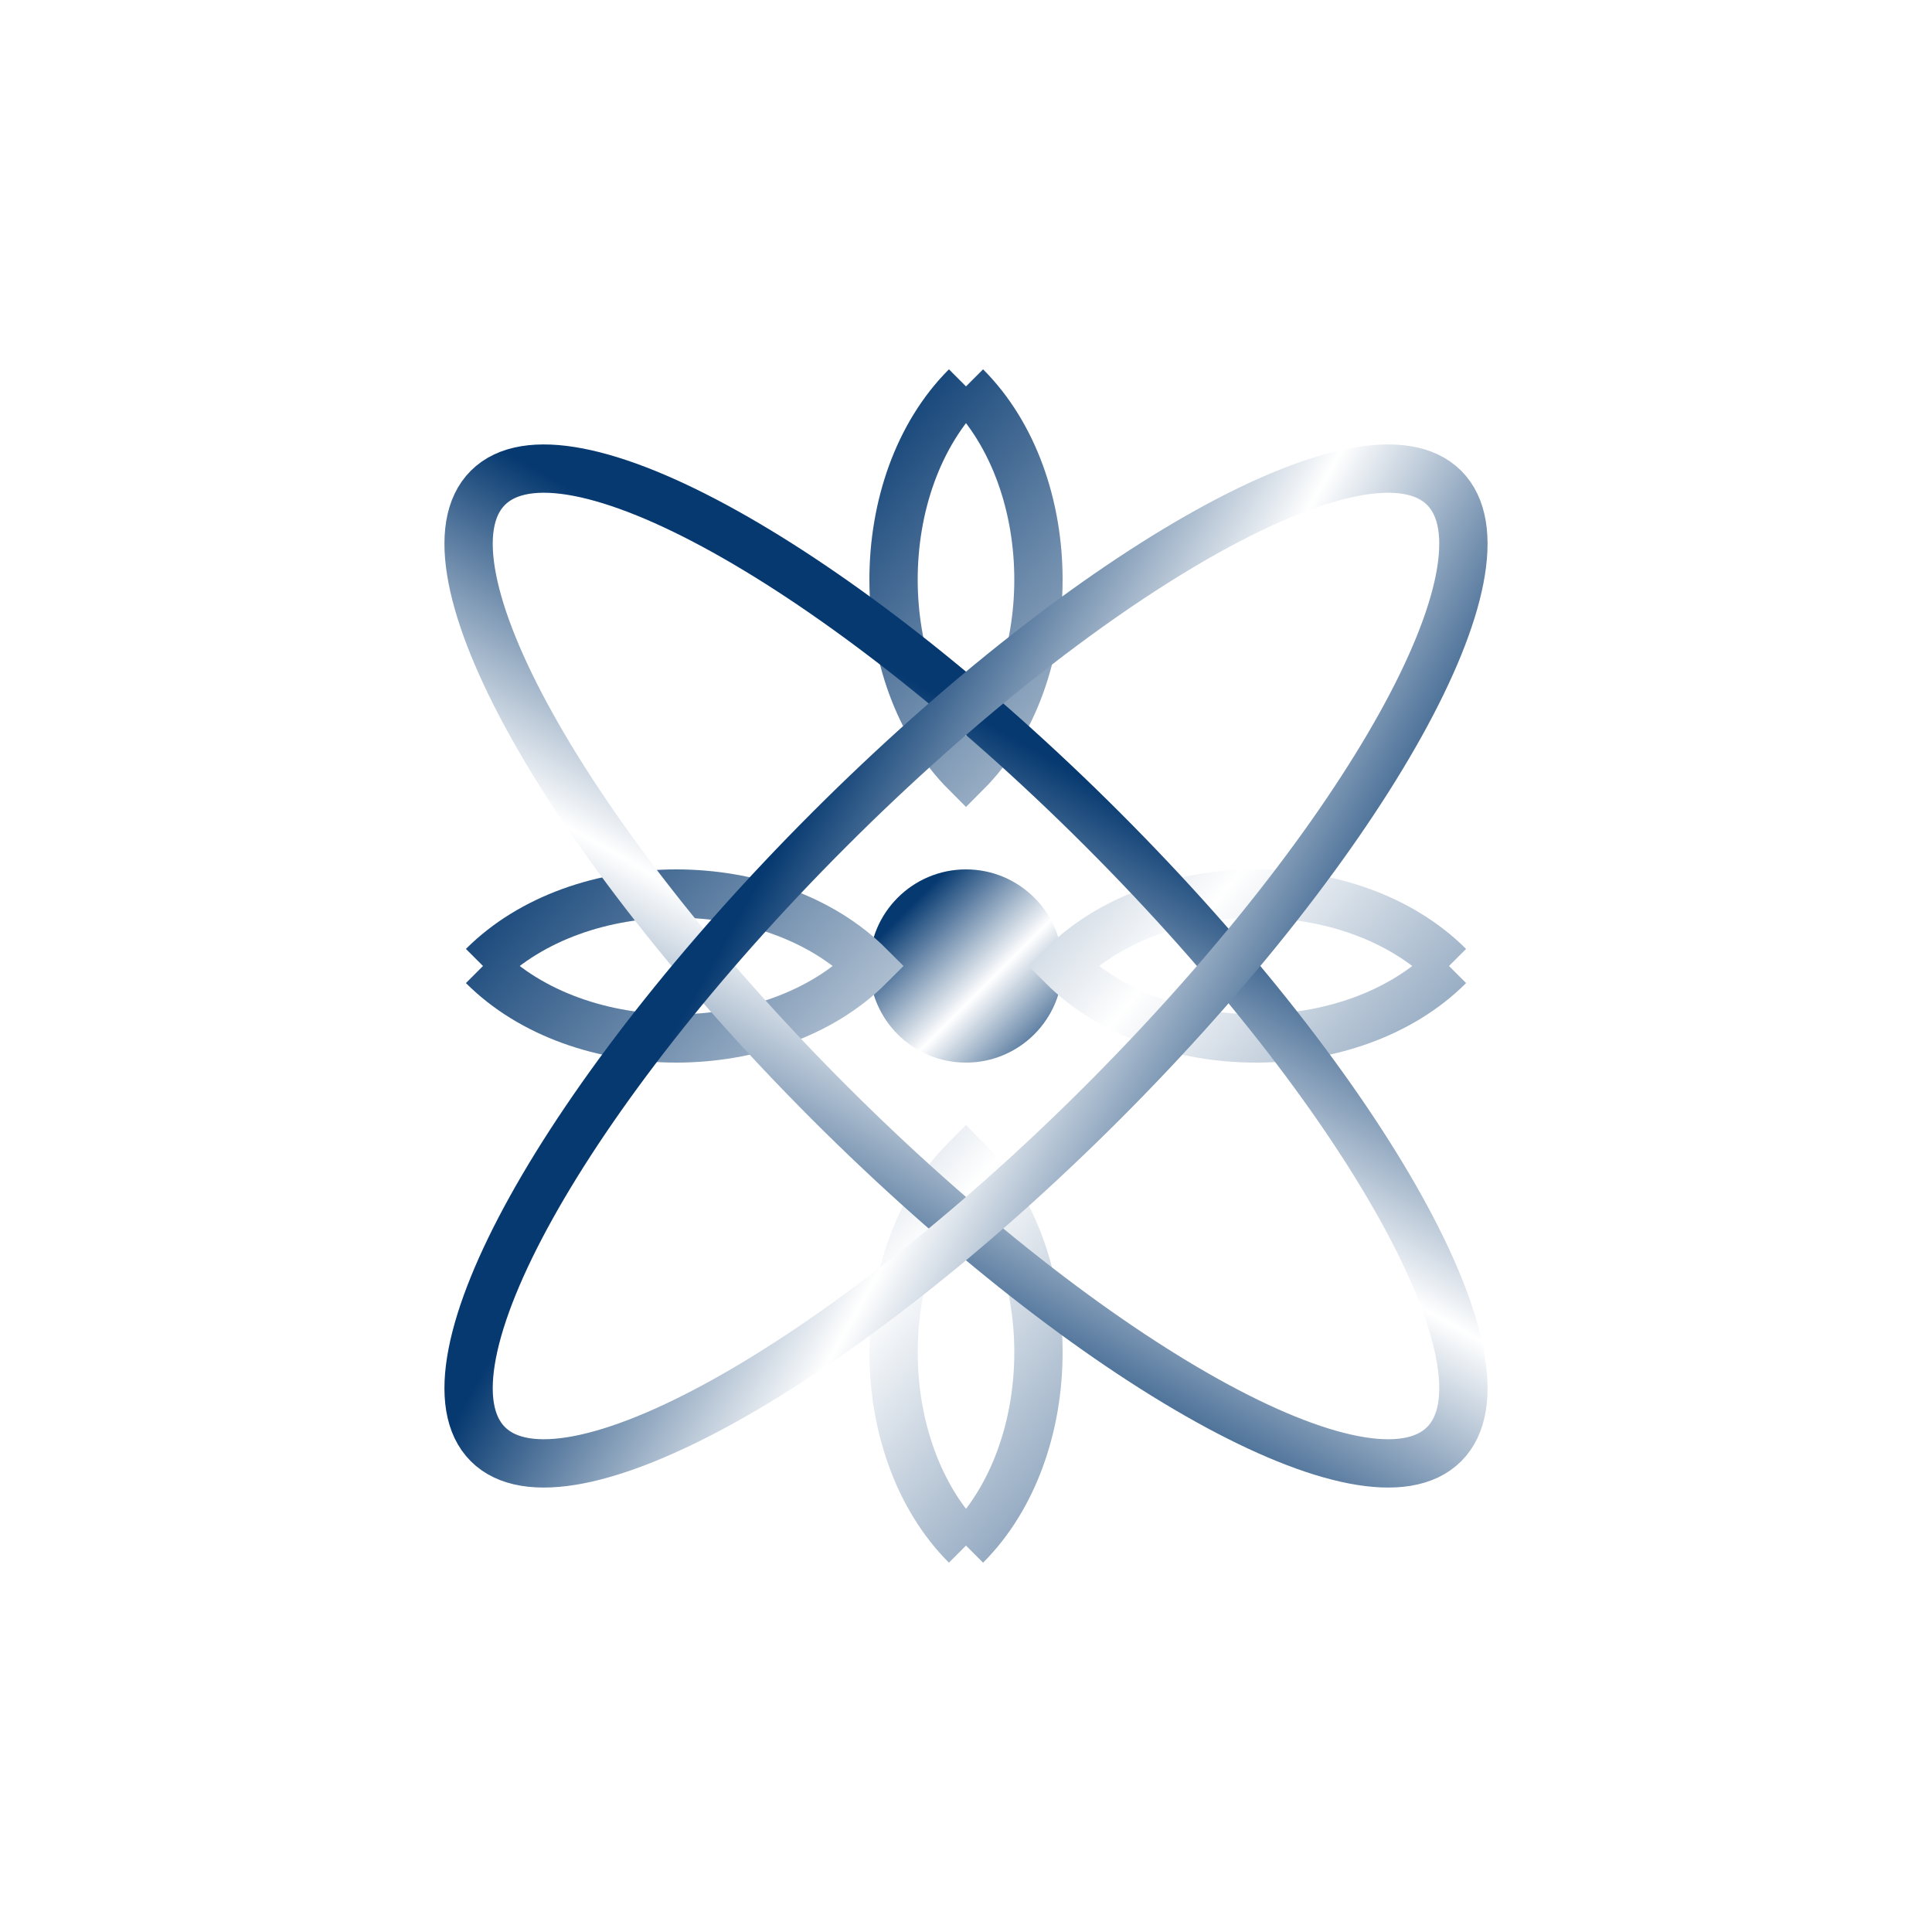
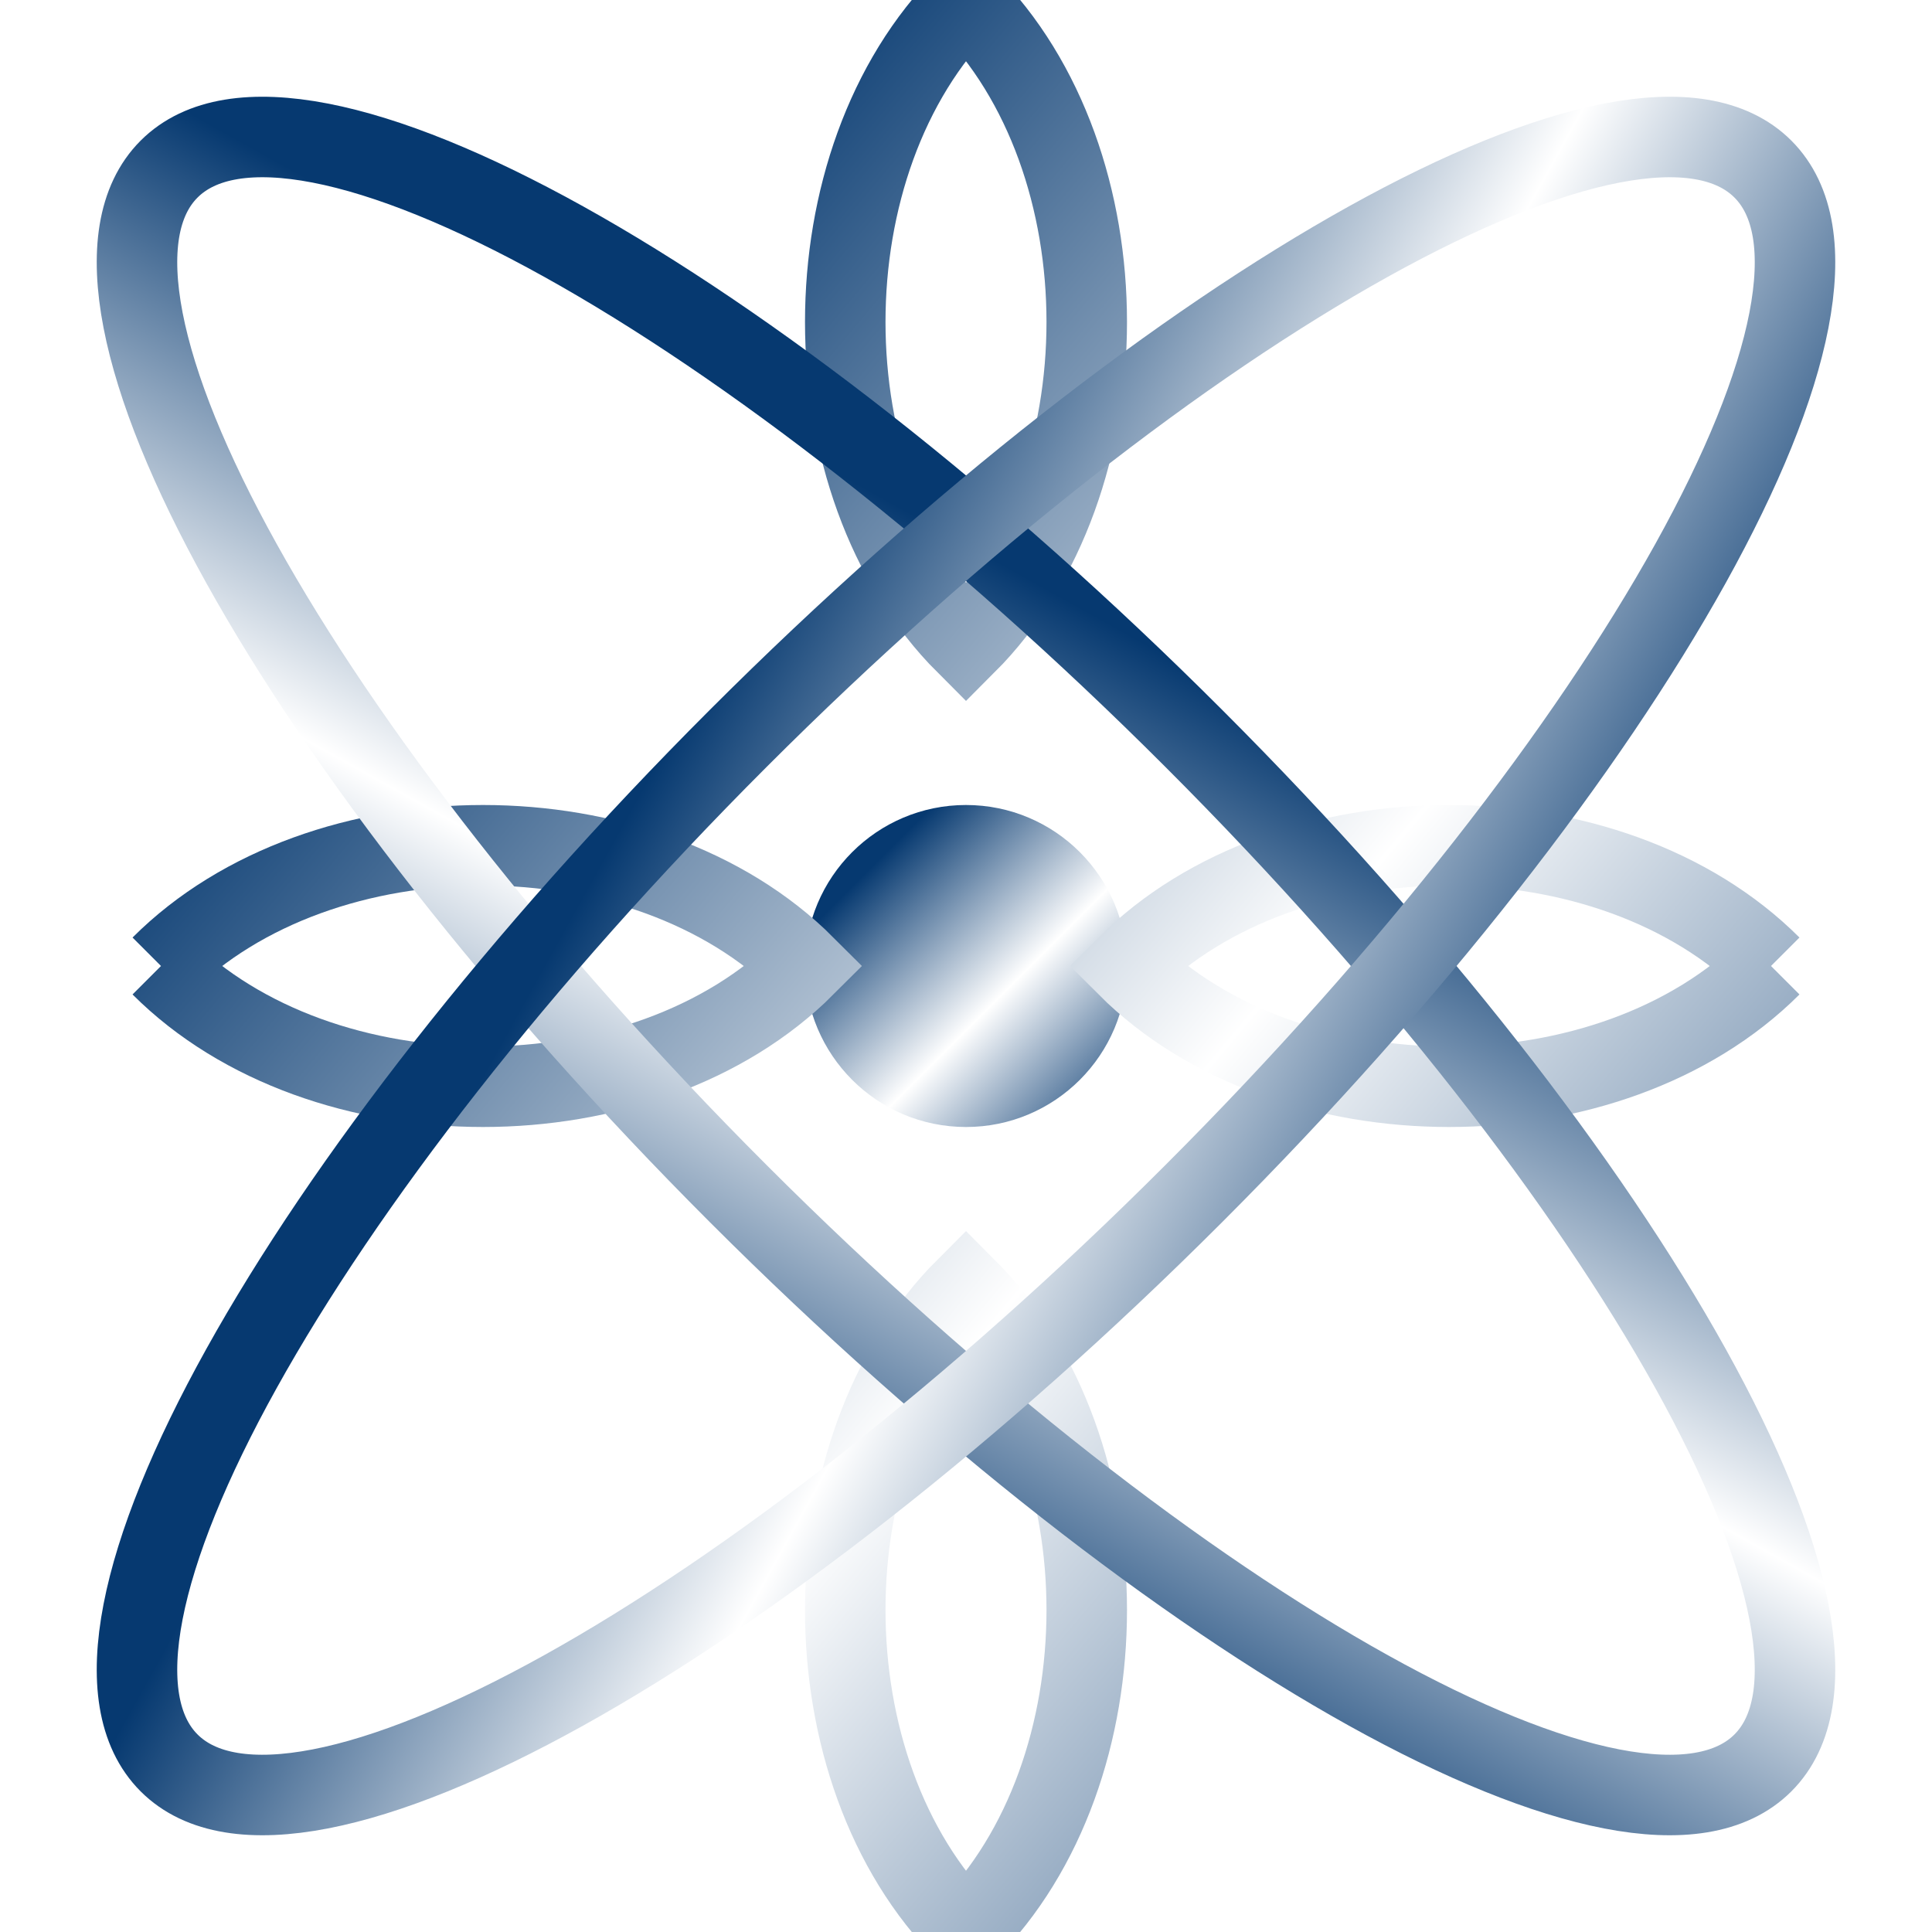
- <svg xmlns="http://www.w3.org/2000/svg" width="200" height="200" viewBox="0 0 200 200">
+ <svg xmlns="http://www.w3.org/2000/svg" viewBox="-60 -60 120 120" aria-hidden="true" role="img" class="iconify iconify--logos" preserveAspectRatio="xMidYMid meet">
  <defs>
    <linearGradient id="grad1" x1="0%" y1="0%" x2="100%" y2="100%">
      <stop offset="0%" style="stop-color:#063970;stop-opacity:1" />
      <stop offset="20%" style="stop-color:#063970;stop-opacity:1" />
      <stop offset="60%" style="stop-color:#ffffff;stop-opacity:1" />
      <stop offset="100%" style="stop-color:#063970;stop-opacity:1" />
    </linearGradient>
  </defs>
-   <g transform="translate(100,100)">
+   <g>
    <circle cx="0" cy="0" r="10" fill="url(#grad1)" />
    <path d="M 0 -60 C -10 -50, -10 -30, 0 -20 C 10 -30, 10 -50, 0 -60 M -50 0 C -40 10, -20 10, -10 0 C -20 -10, -40 -10, -50 0 M 0 60 C 10 50, 10 30, 0 20 C -10 30, -10 50, 0 60 M 50 0 C 40 -10, 20 -10, 10 0 C 20 10, 40 10, 50 0" stroke="url(#grad1)" stroke-width="5" fill="none" />
    <ellipse cx="0" cy="0" rx="70" ry="20" fill="none" stroke="url(#grad1)" stroke-width="5" transform="rotate(45)" />
    <ellipse cx="0" cy="0" rx="70" ry="20" fill="none" stroke="url(#grad1)" stroke-width="5" transform="rotate(-45)" />
  </g>
</svg>
